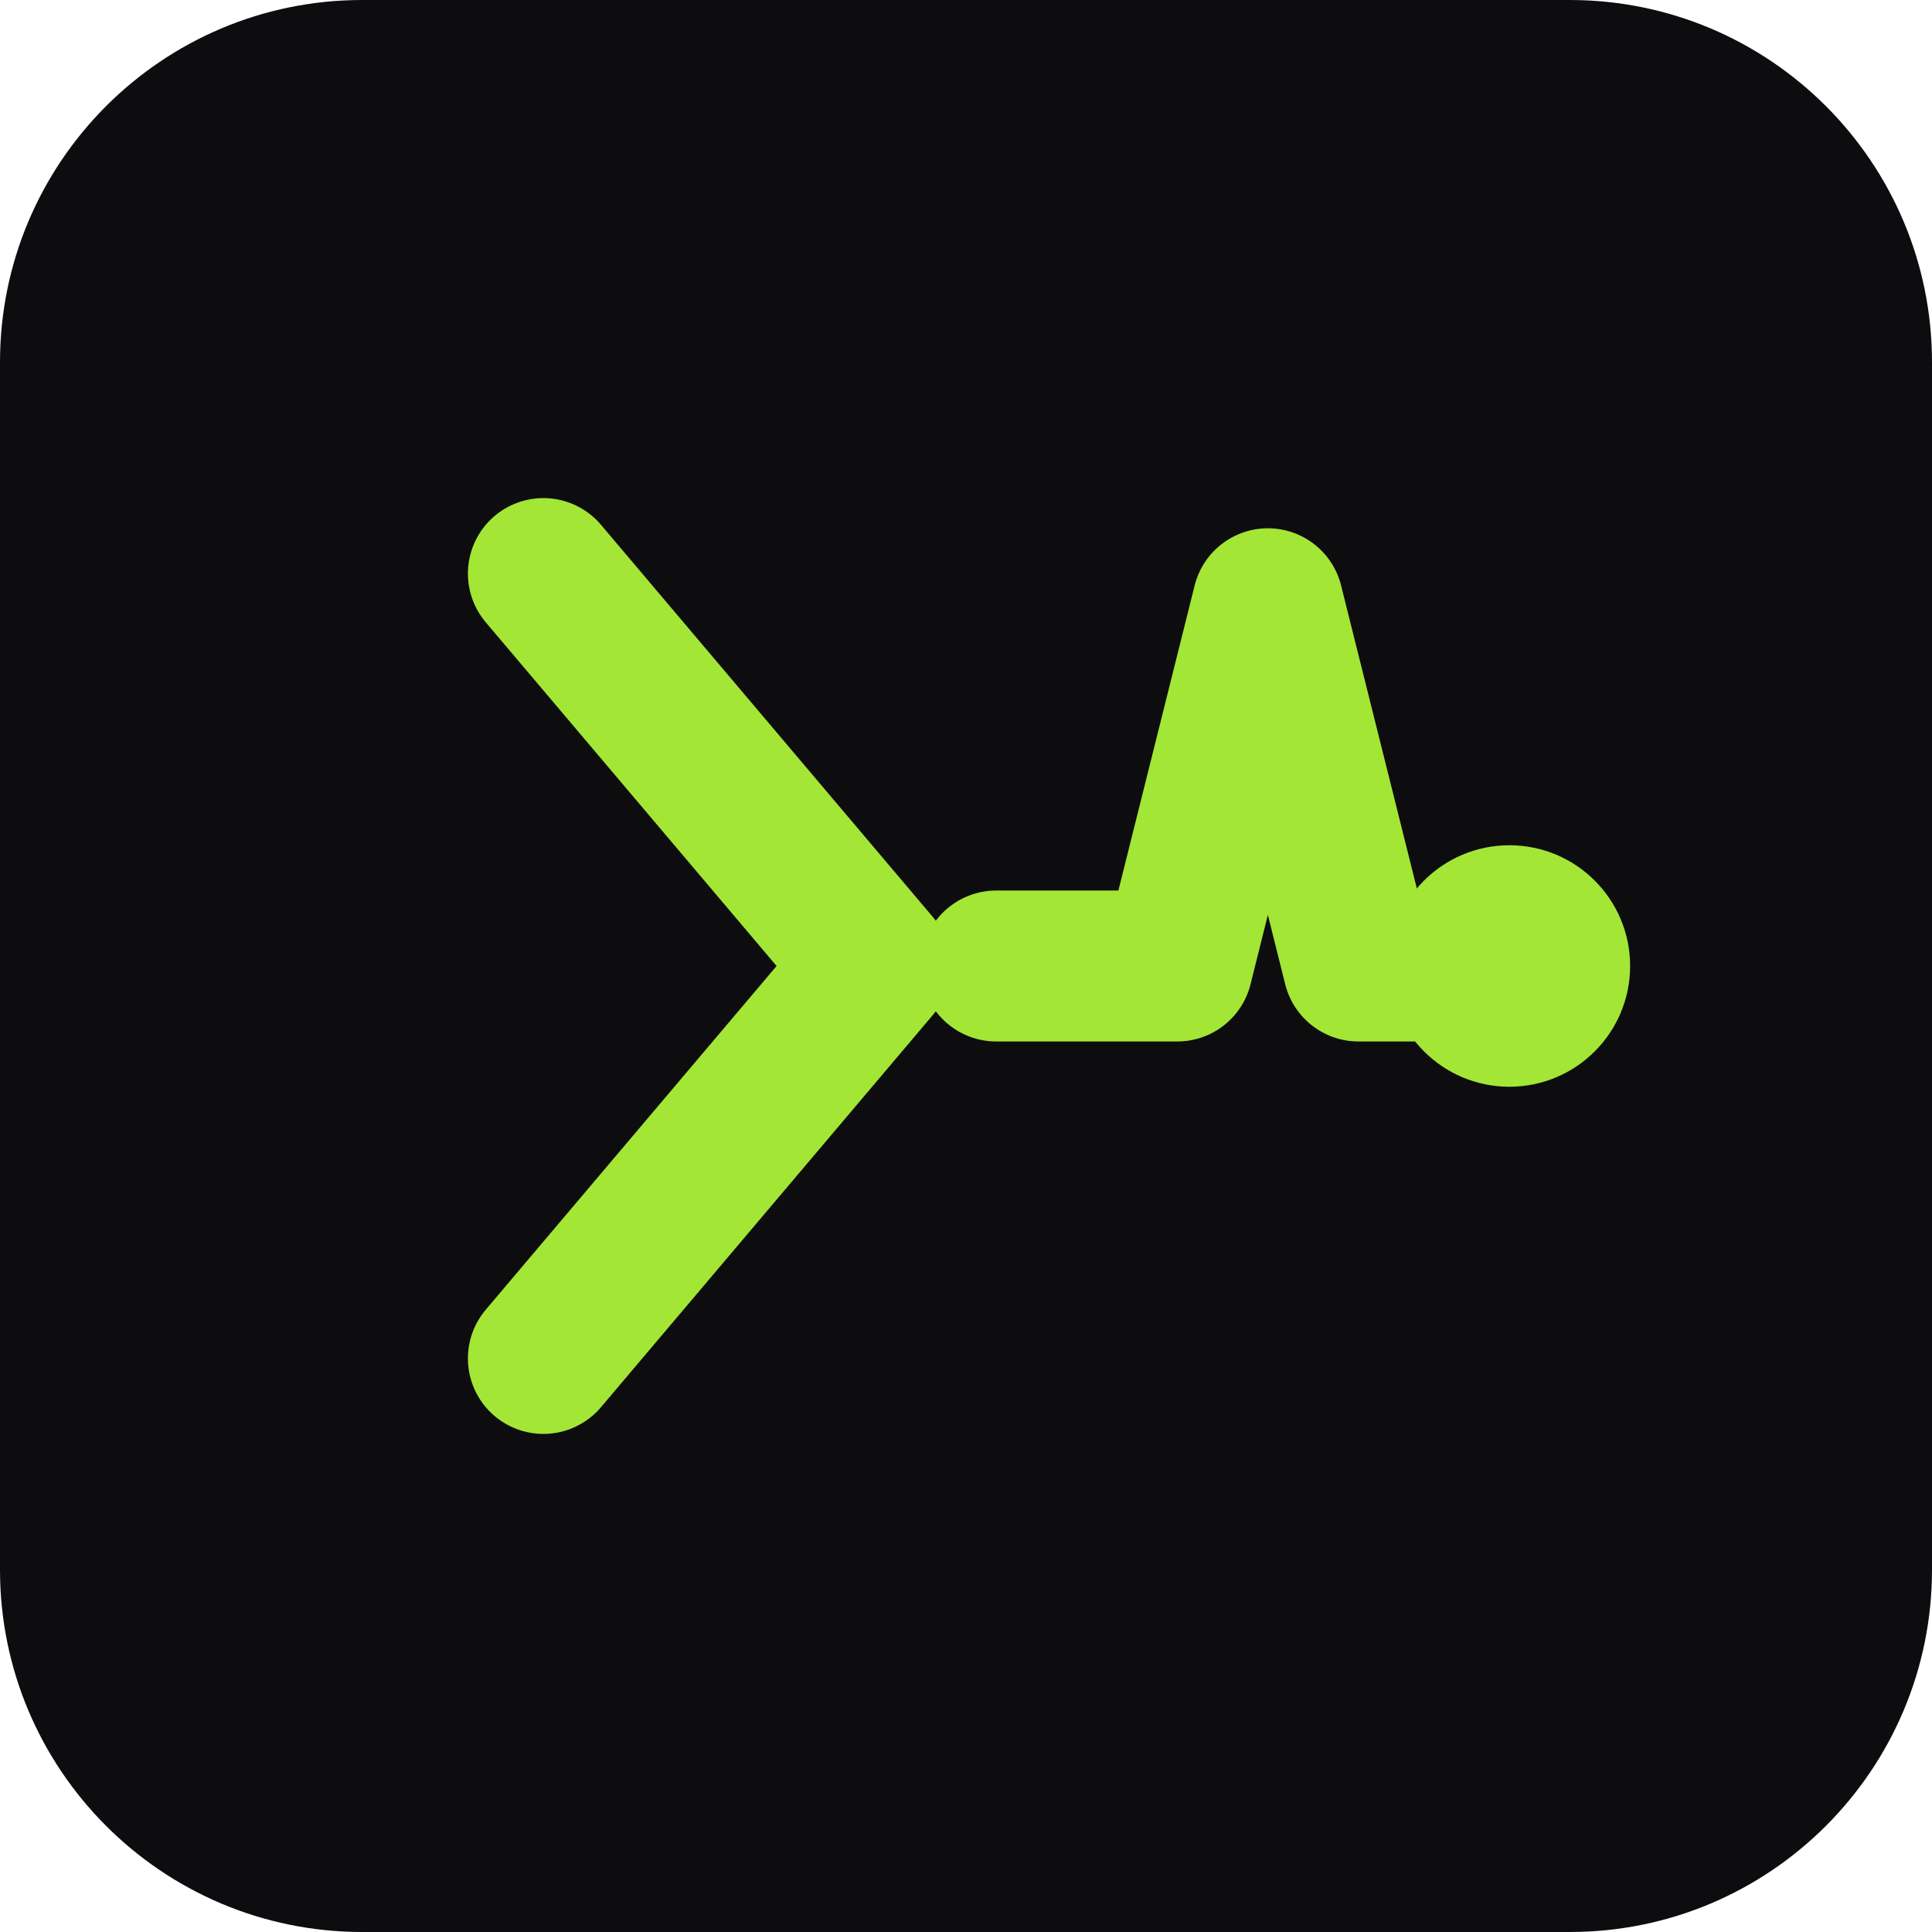
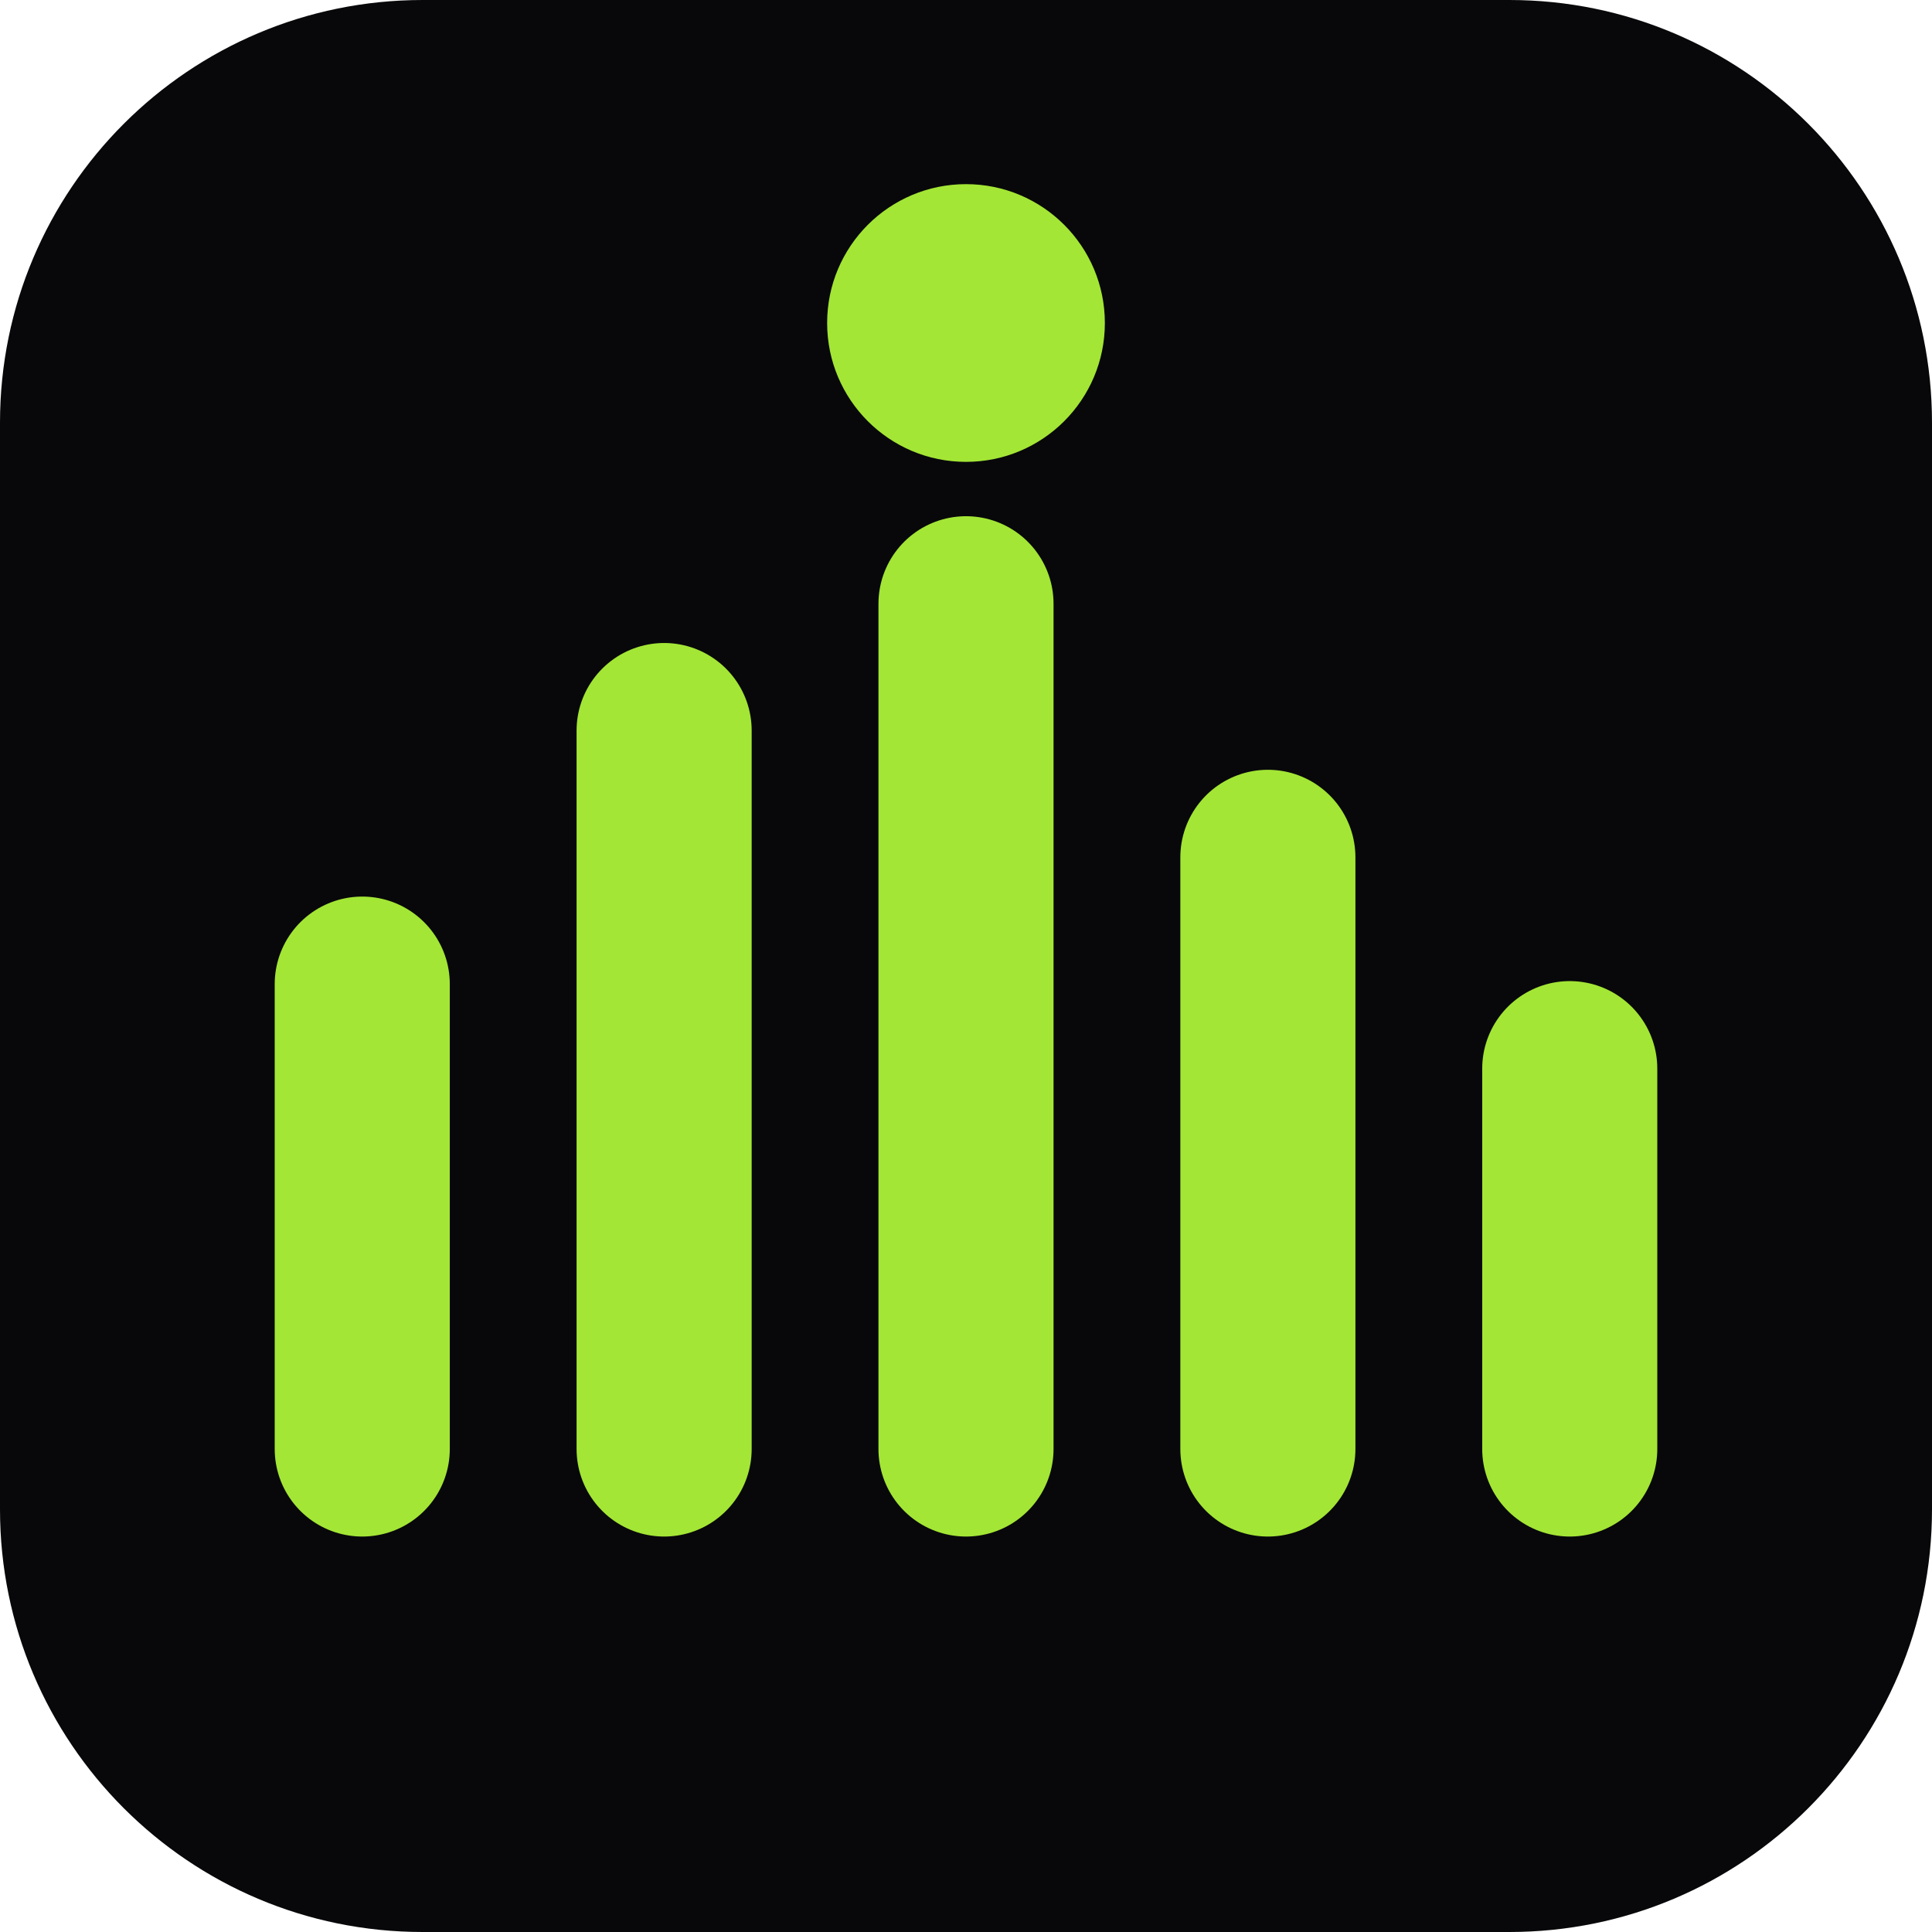
<svg xmlns="http://www.w3.org/2000/svg" width="32" height="32" viewBox="0 0 32 32">
-   <rect width="32" height="32" rx="6" fill="#0d0d10" />
-   <path d="M 9 9.5 L 14.5 16 L 9 22.5" fill="none" stroke="#a3e635" stroke-width="2.5" stroke-linecap="round" stroke-linejoin="round" />
-   <path d="M 16.5 16 L 19.5 16 L 21 10 L 22.5 16 L 25 16" fill="none" stroke="#a3e635" stroke-width="2.5" stroke-linecap="round" stroke-linejoin="round" />
-   <circle cx="25" cy="16" r="2" fill="#a3e635" />
+   <rect width="32" height="32" rx="7" fill="#08080a" />
+   <path d="M6 24 L6 16.3 M11 24 L11 12.1 M16 24 L16 10 M21 24 L21 14.2 M26 24 L26 17.7" fill="none" stroke="#a3e635" stroke-width="2.9" stroke-linecap="round" />
+   <circle cx="16" cy="5.35" r="2.3" fill="#a3e635" />
</svg>
